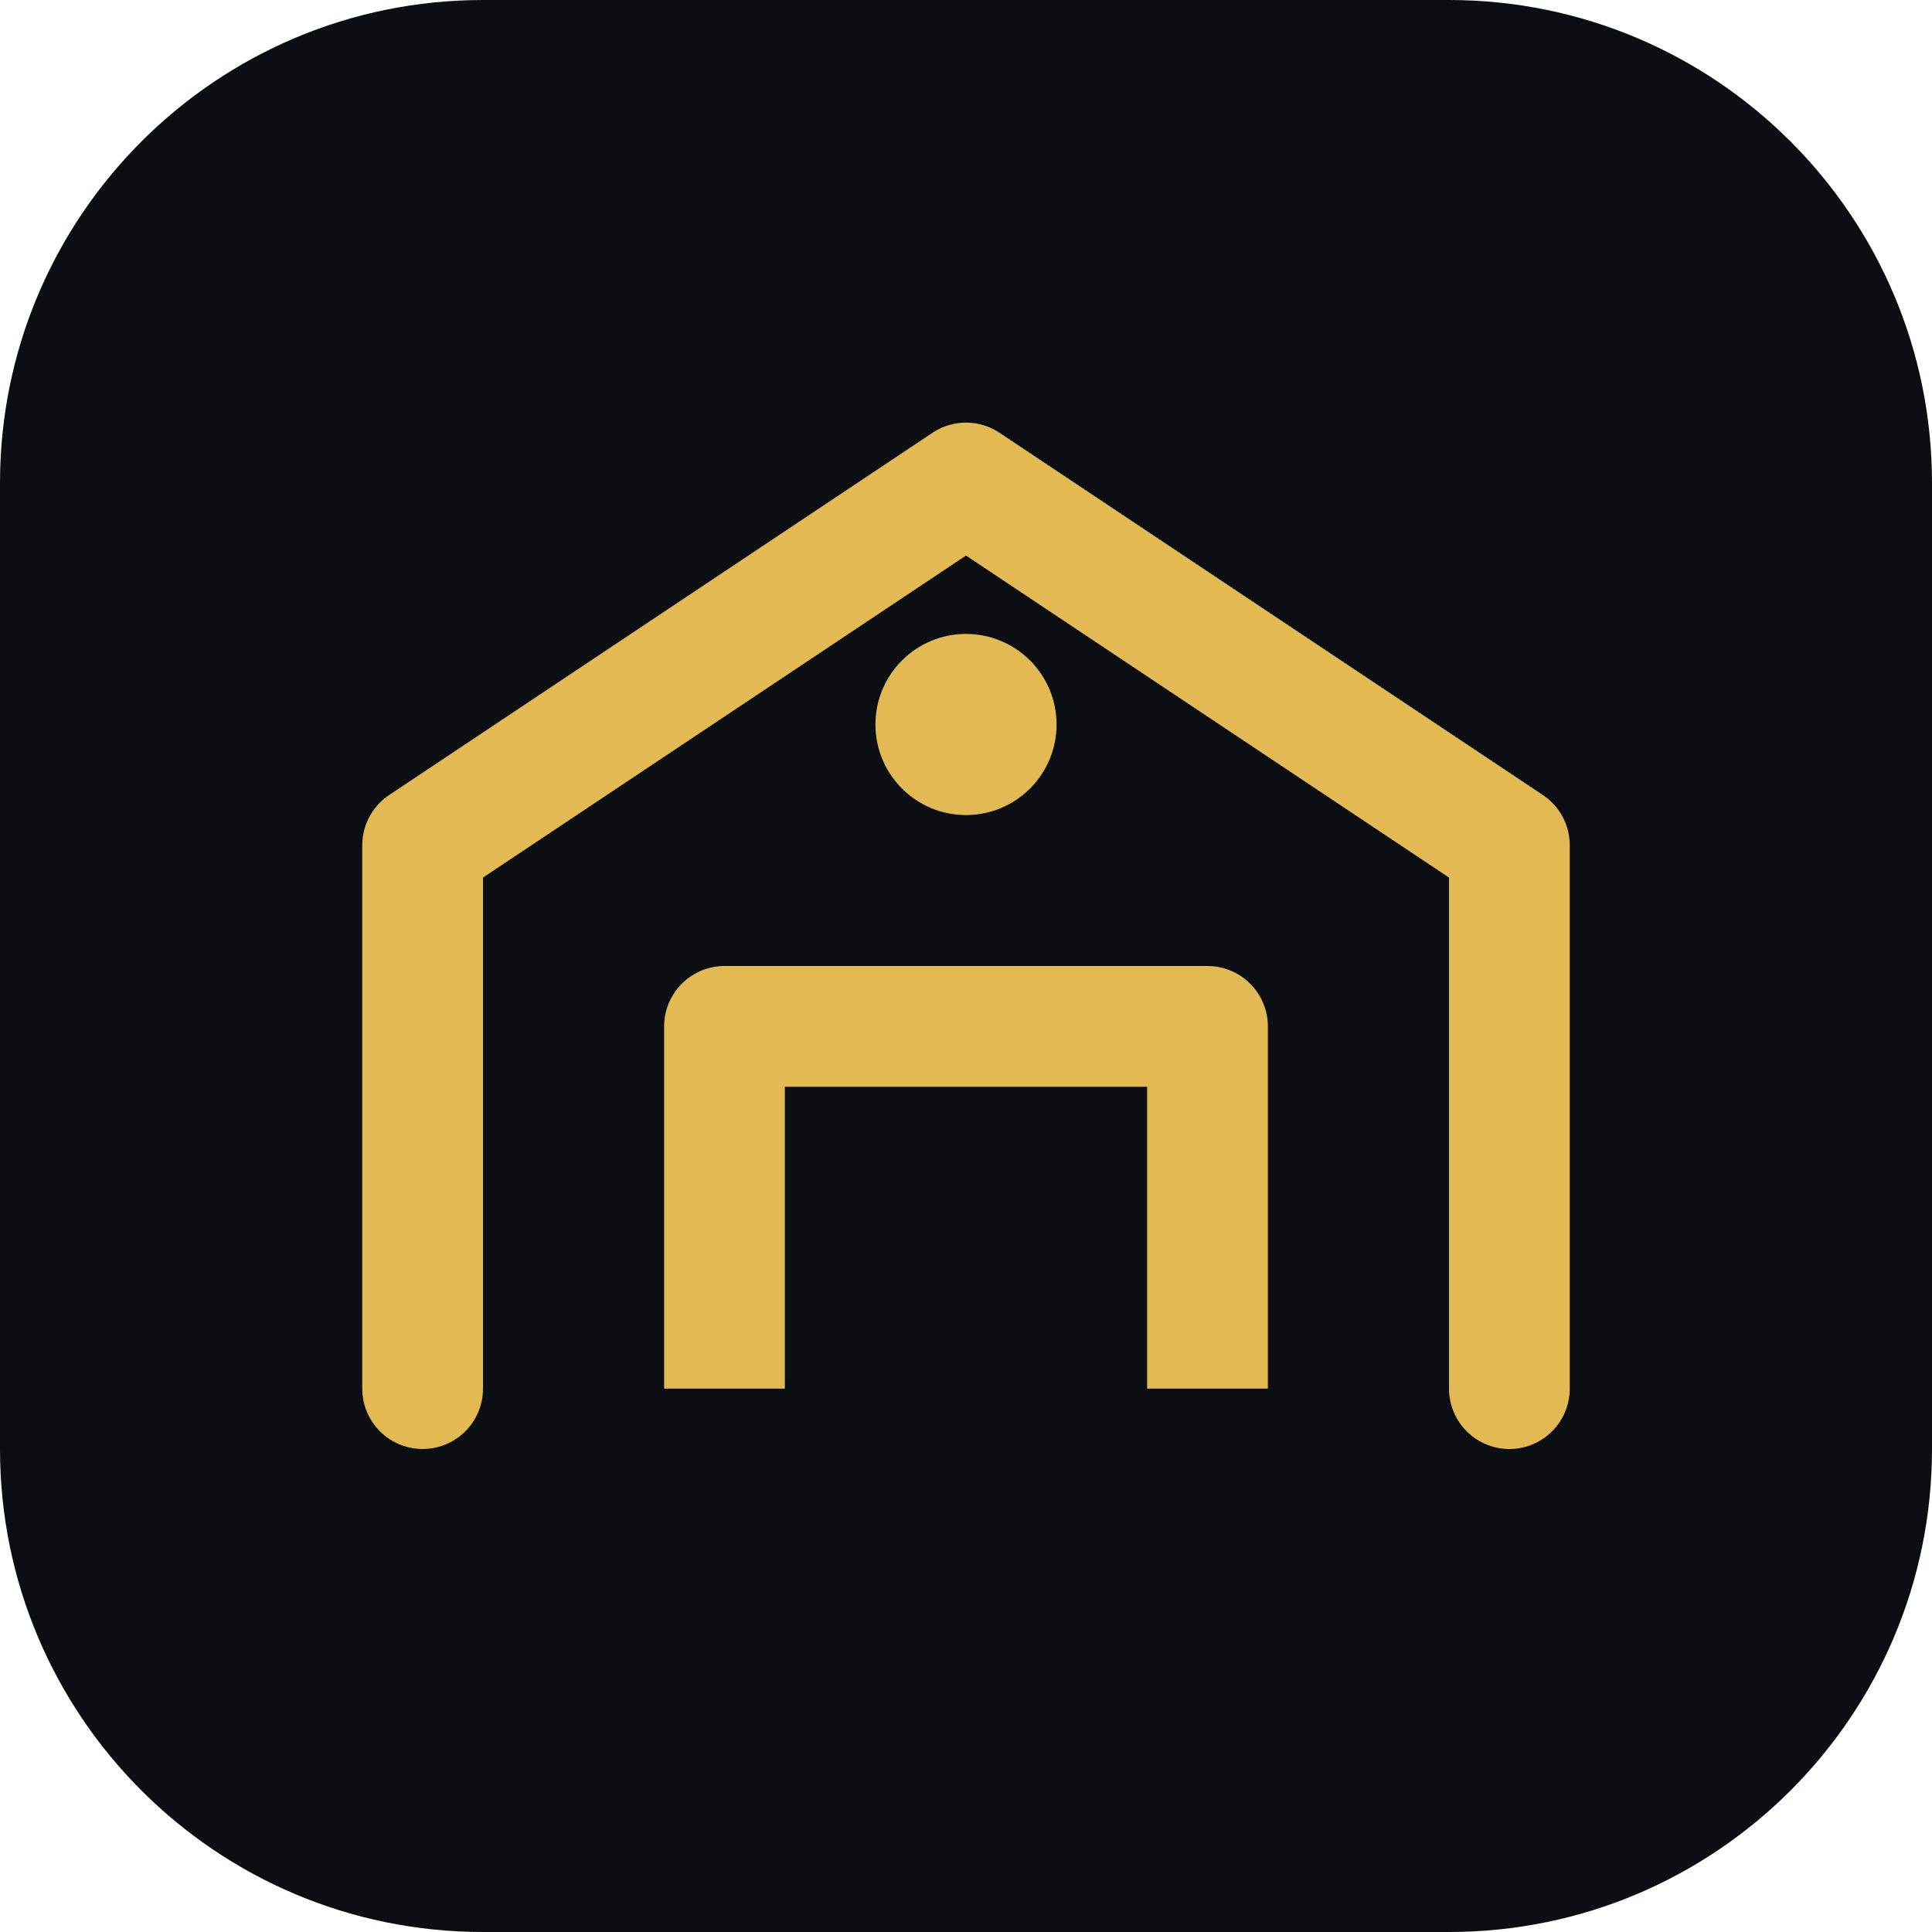
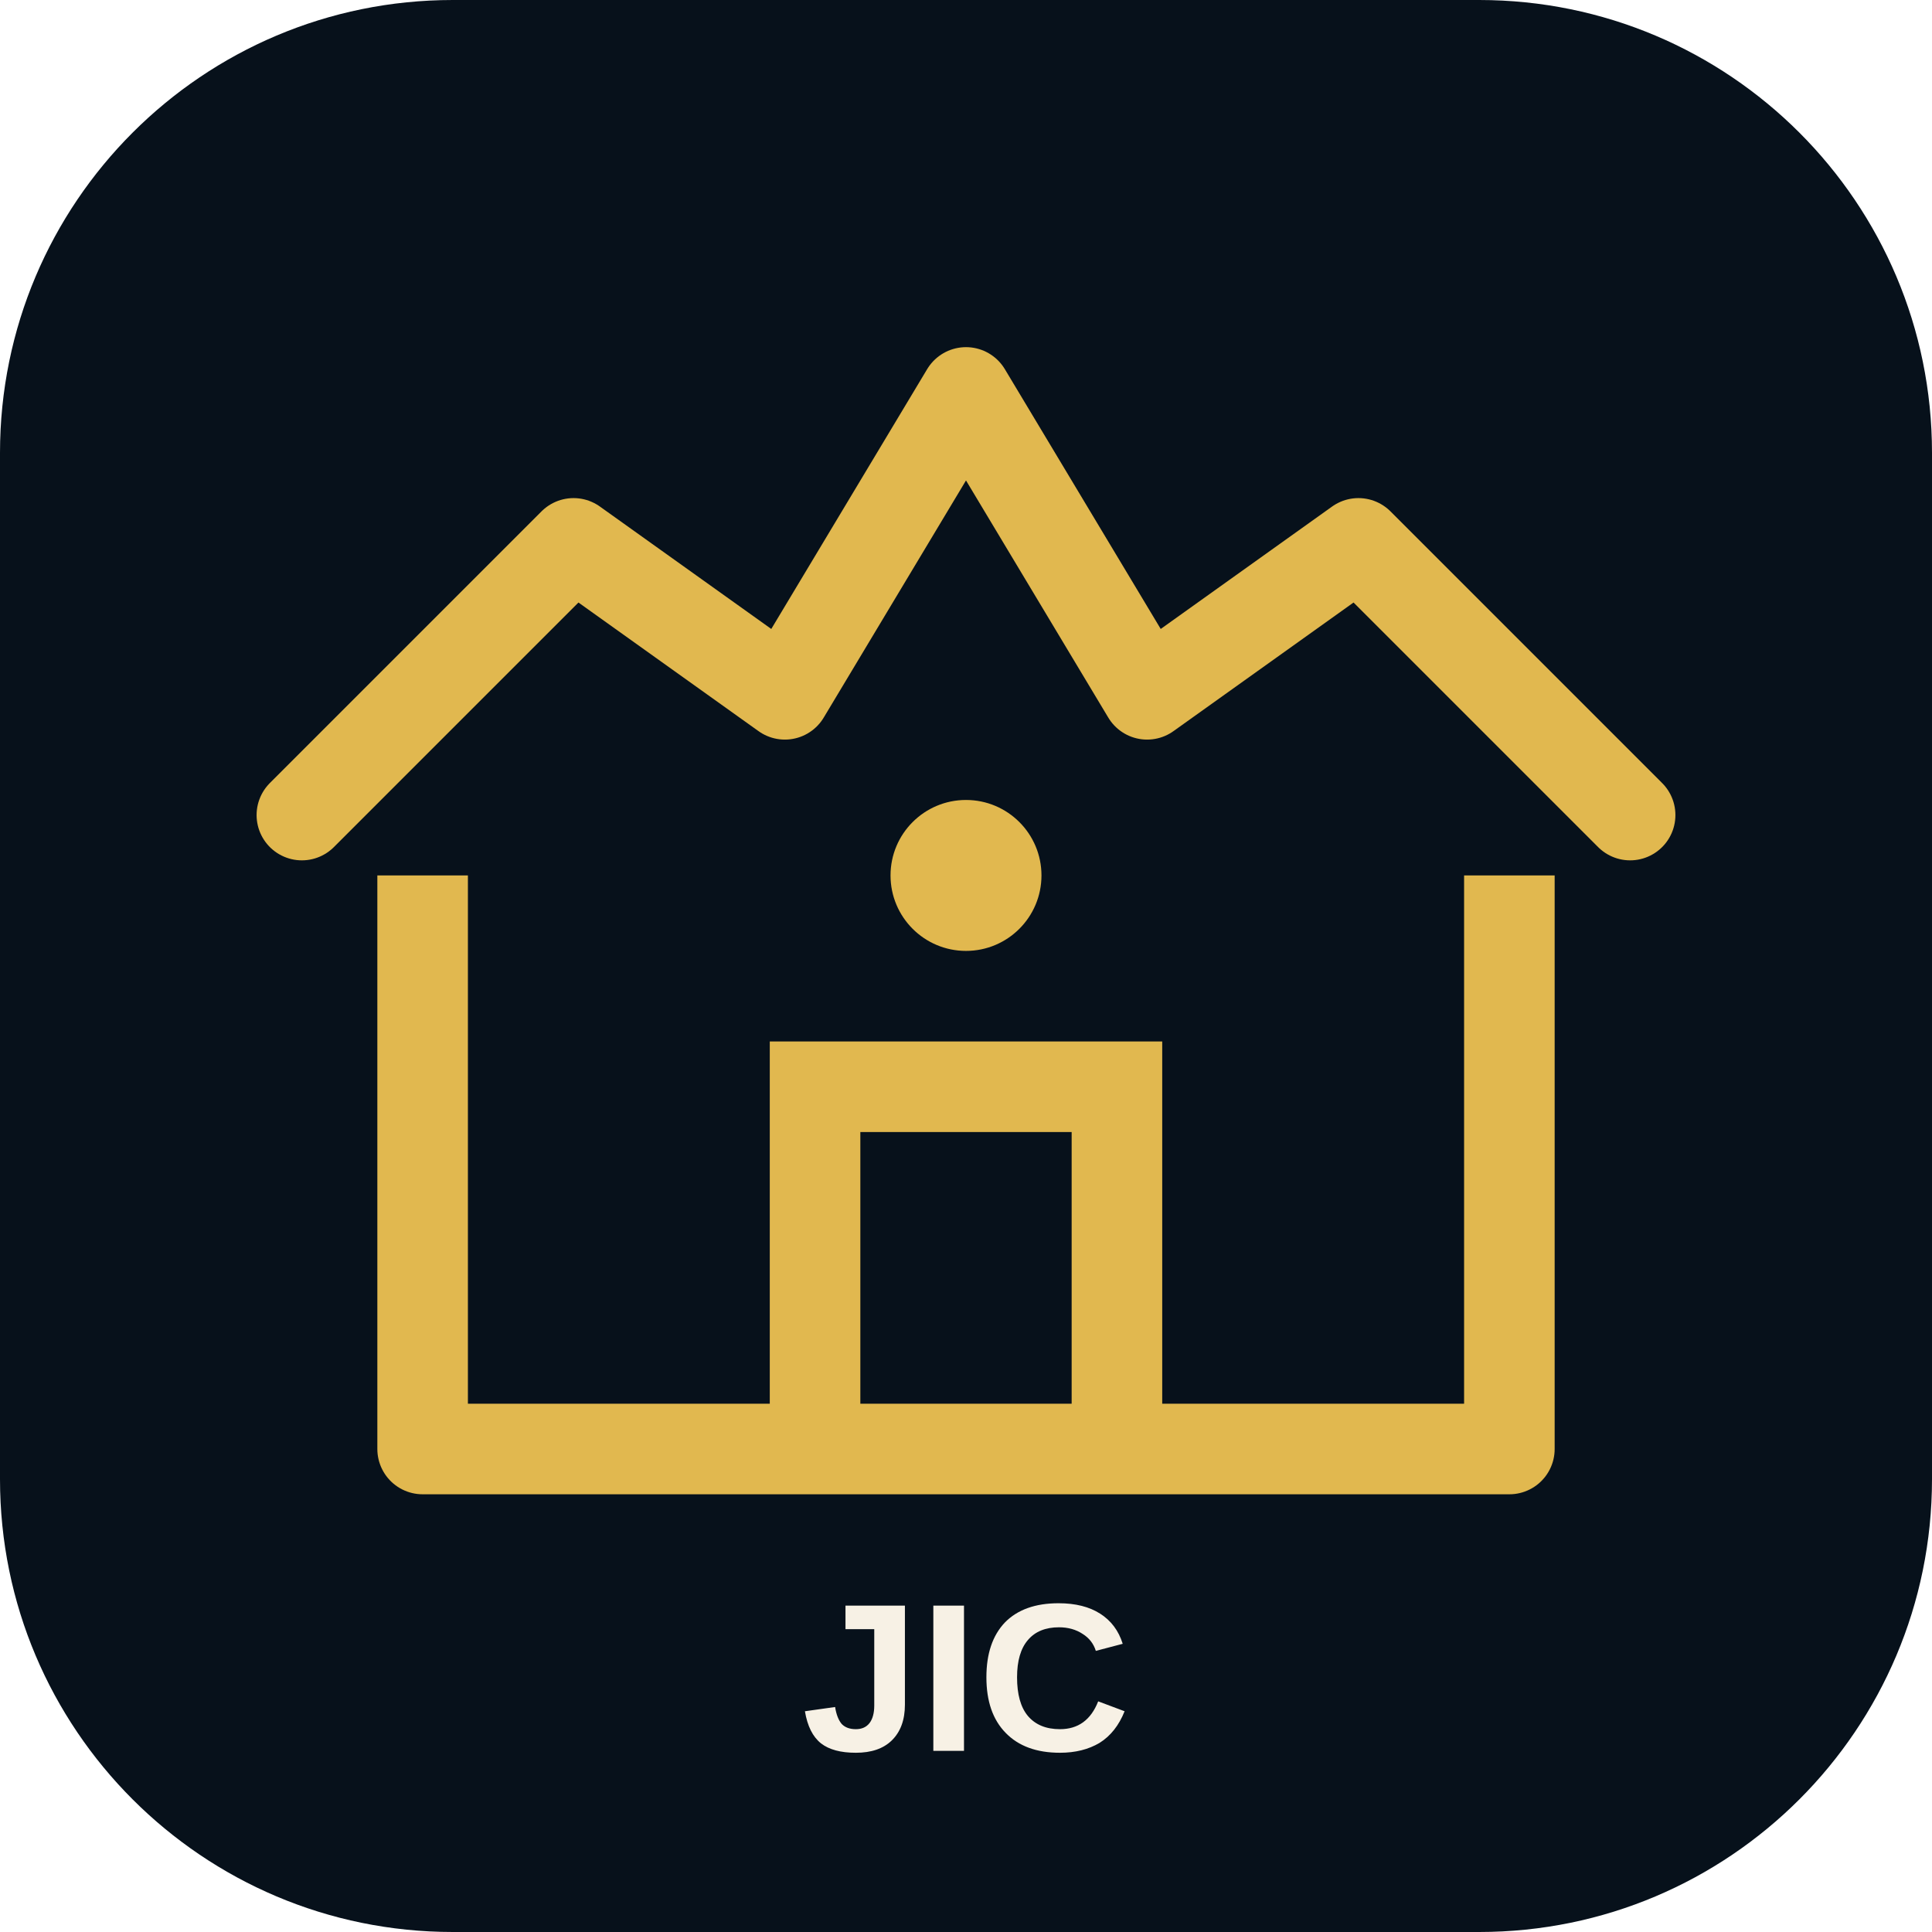
<svg xmlns="http://www.w3.org/2000/svg" viewBox="0 0 64 64" role="img" aria-label="Jamatia Islamic Centre">
-   <rect width="64" height="64" rx="16" fill="#0b0f14" />
-   <path d="M14 46V28l18-12 18 12v18" fill="none" stroke="#e3b953" stroke-width="4" stroke-linecap="round" stroke-linejoin="round" />
-   <path d="M24 46V34h16v12" fill="none" stroke="#e3b953" stroke-width="4" stroke-linejoin="round" />
-   <circle cx="32" cy="24" r="3" fill="#e3b953" />
+   <rect width="64" height="64" rx="15" fill="#07111b" />
+   <path d="M10 27 19 18l7 5 6-10 6 10 7-5 9 9" fill="none" stroke="#e1b84f" stroke-width="3" stroke-linecap="round" stroke-linejoin="round" />
+   <path d="M14 29v19h36V29" fill="none" stroke="#e1b84f" stroke-width="3" stroke-linejoin="round" />
+   <path d="M27 48V36h10v12" fill="none" stroke="#e1b84f" stroke-width="3" />
+   <circle cx="32" cy="29" r="2.5" fill="#e1b84f" />
+   <text x="32" y="58" text-anchor="middle" font-family="Arial,Helvetica,sans-serif" font-size="7" font-weight="700" fill="#f7f1e5">JIC</text>
</svg>
